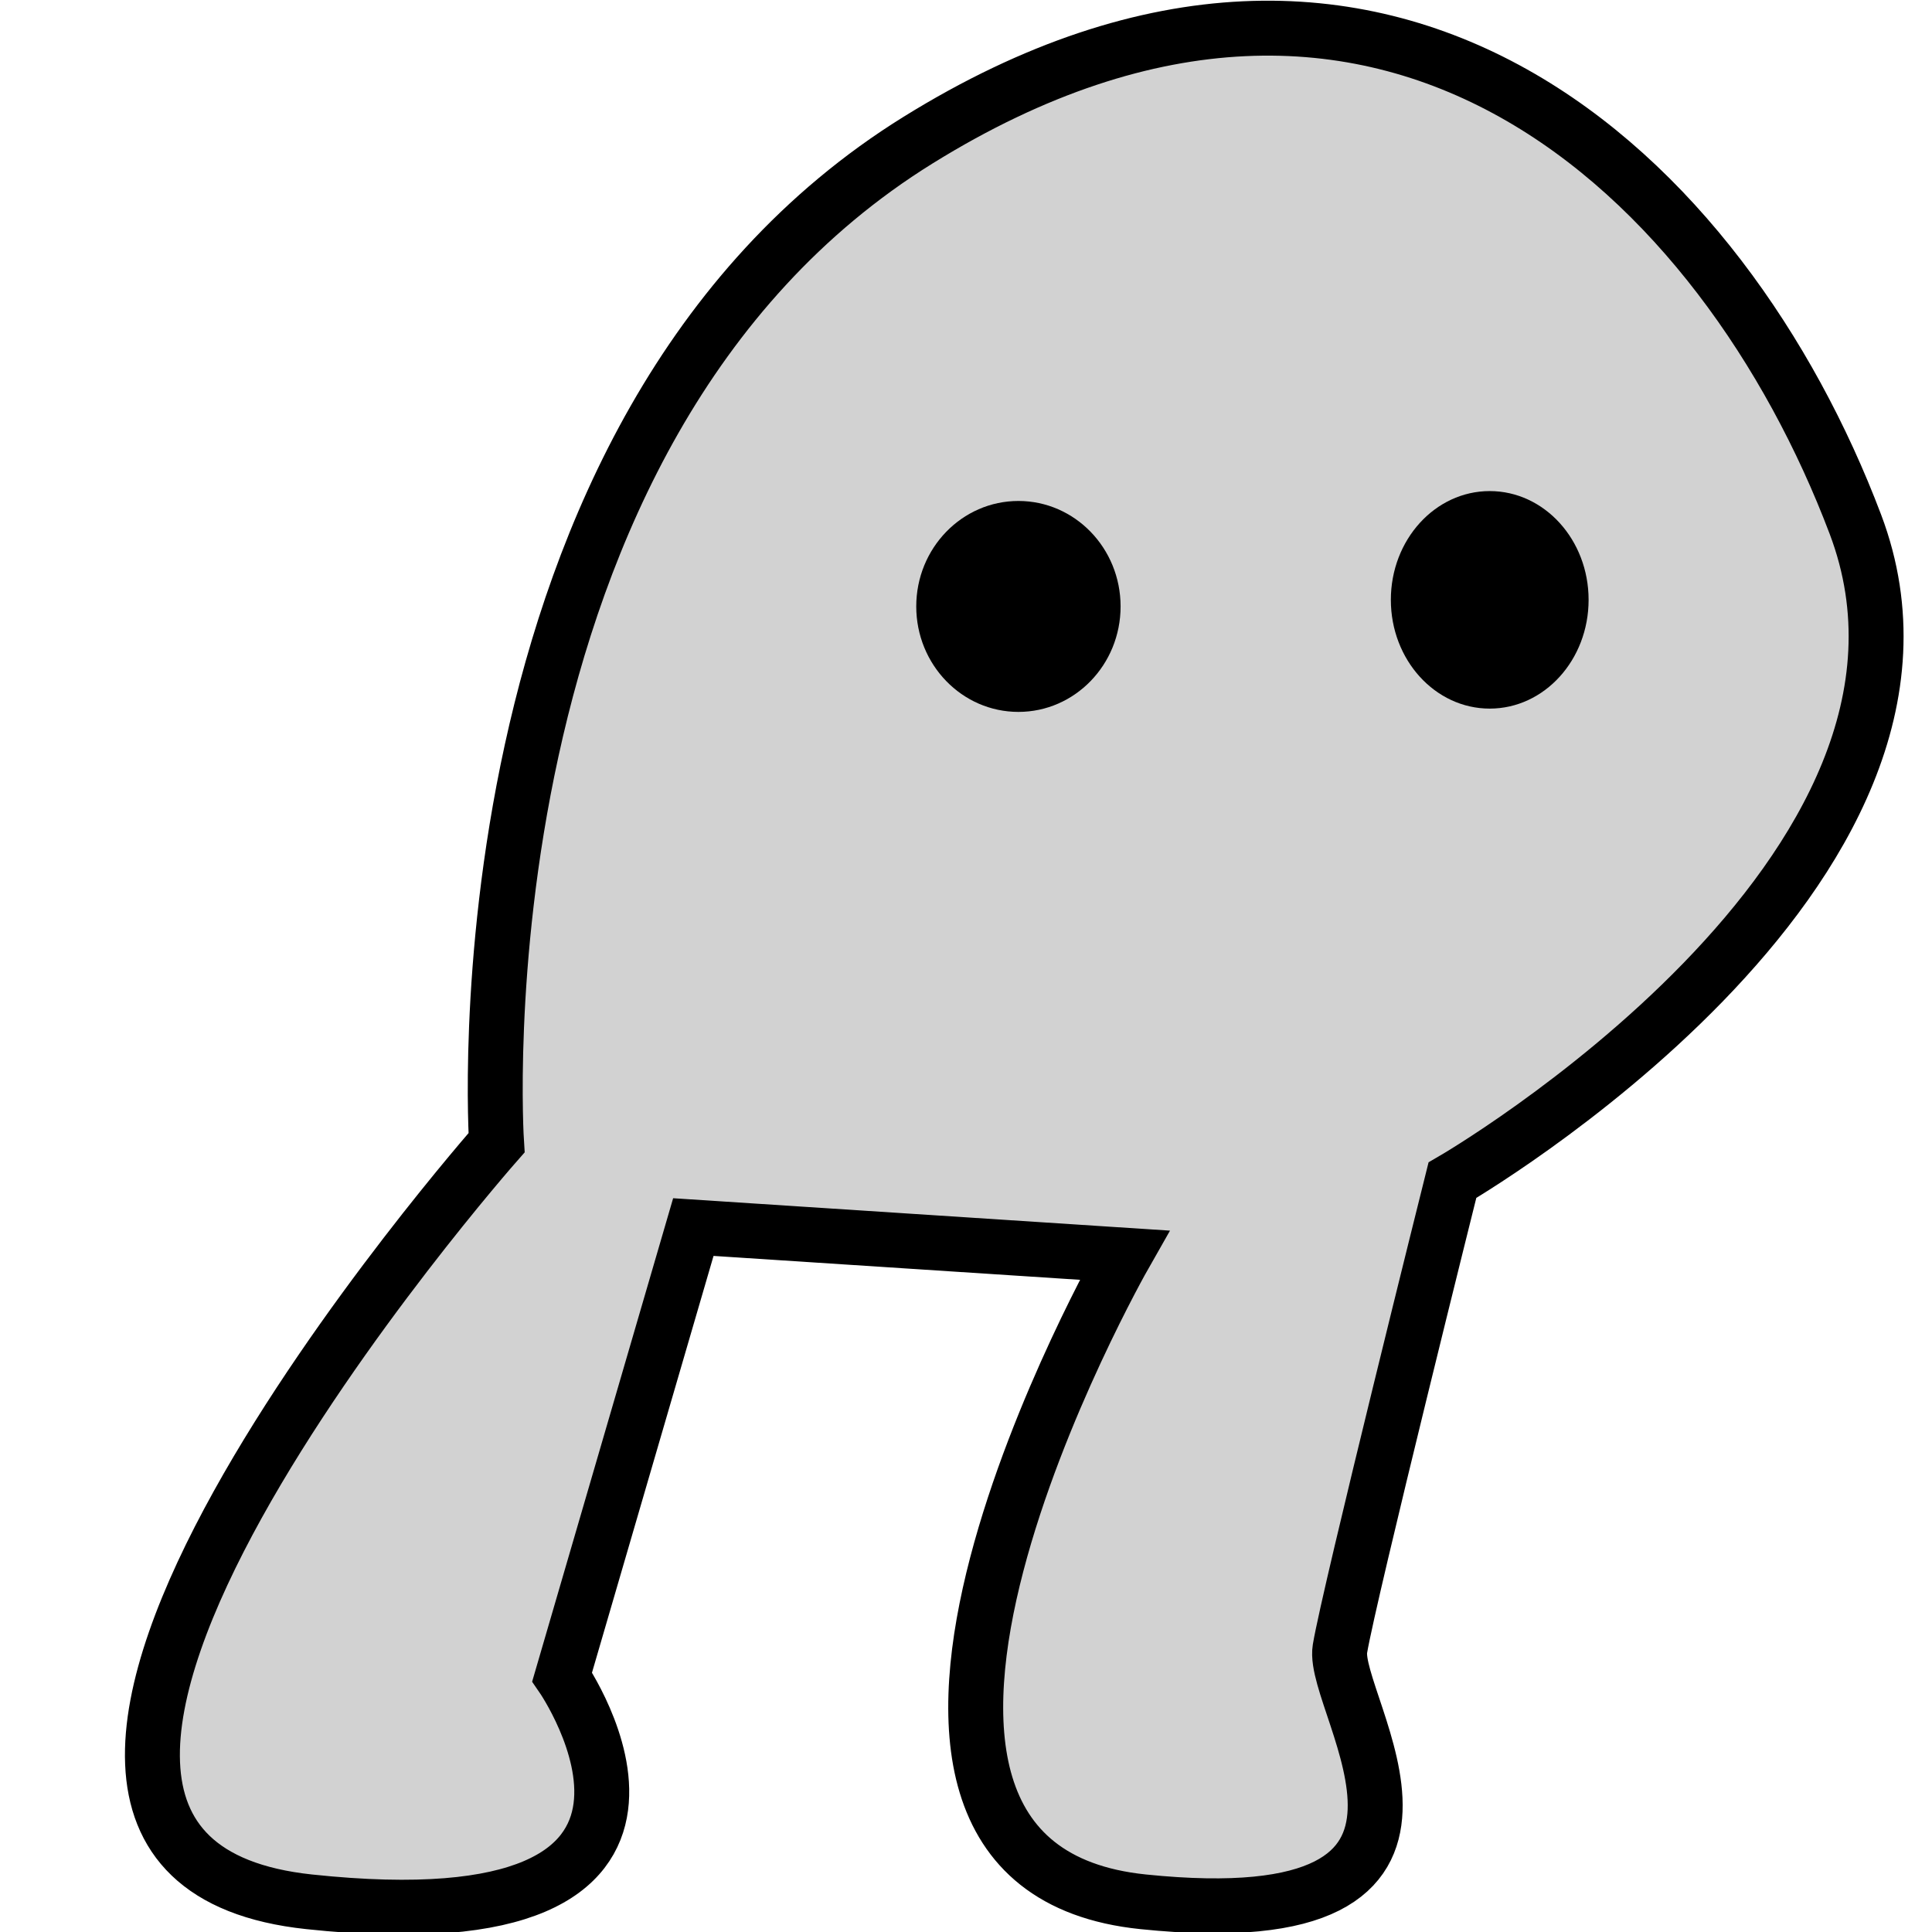
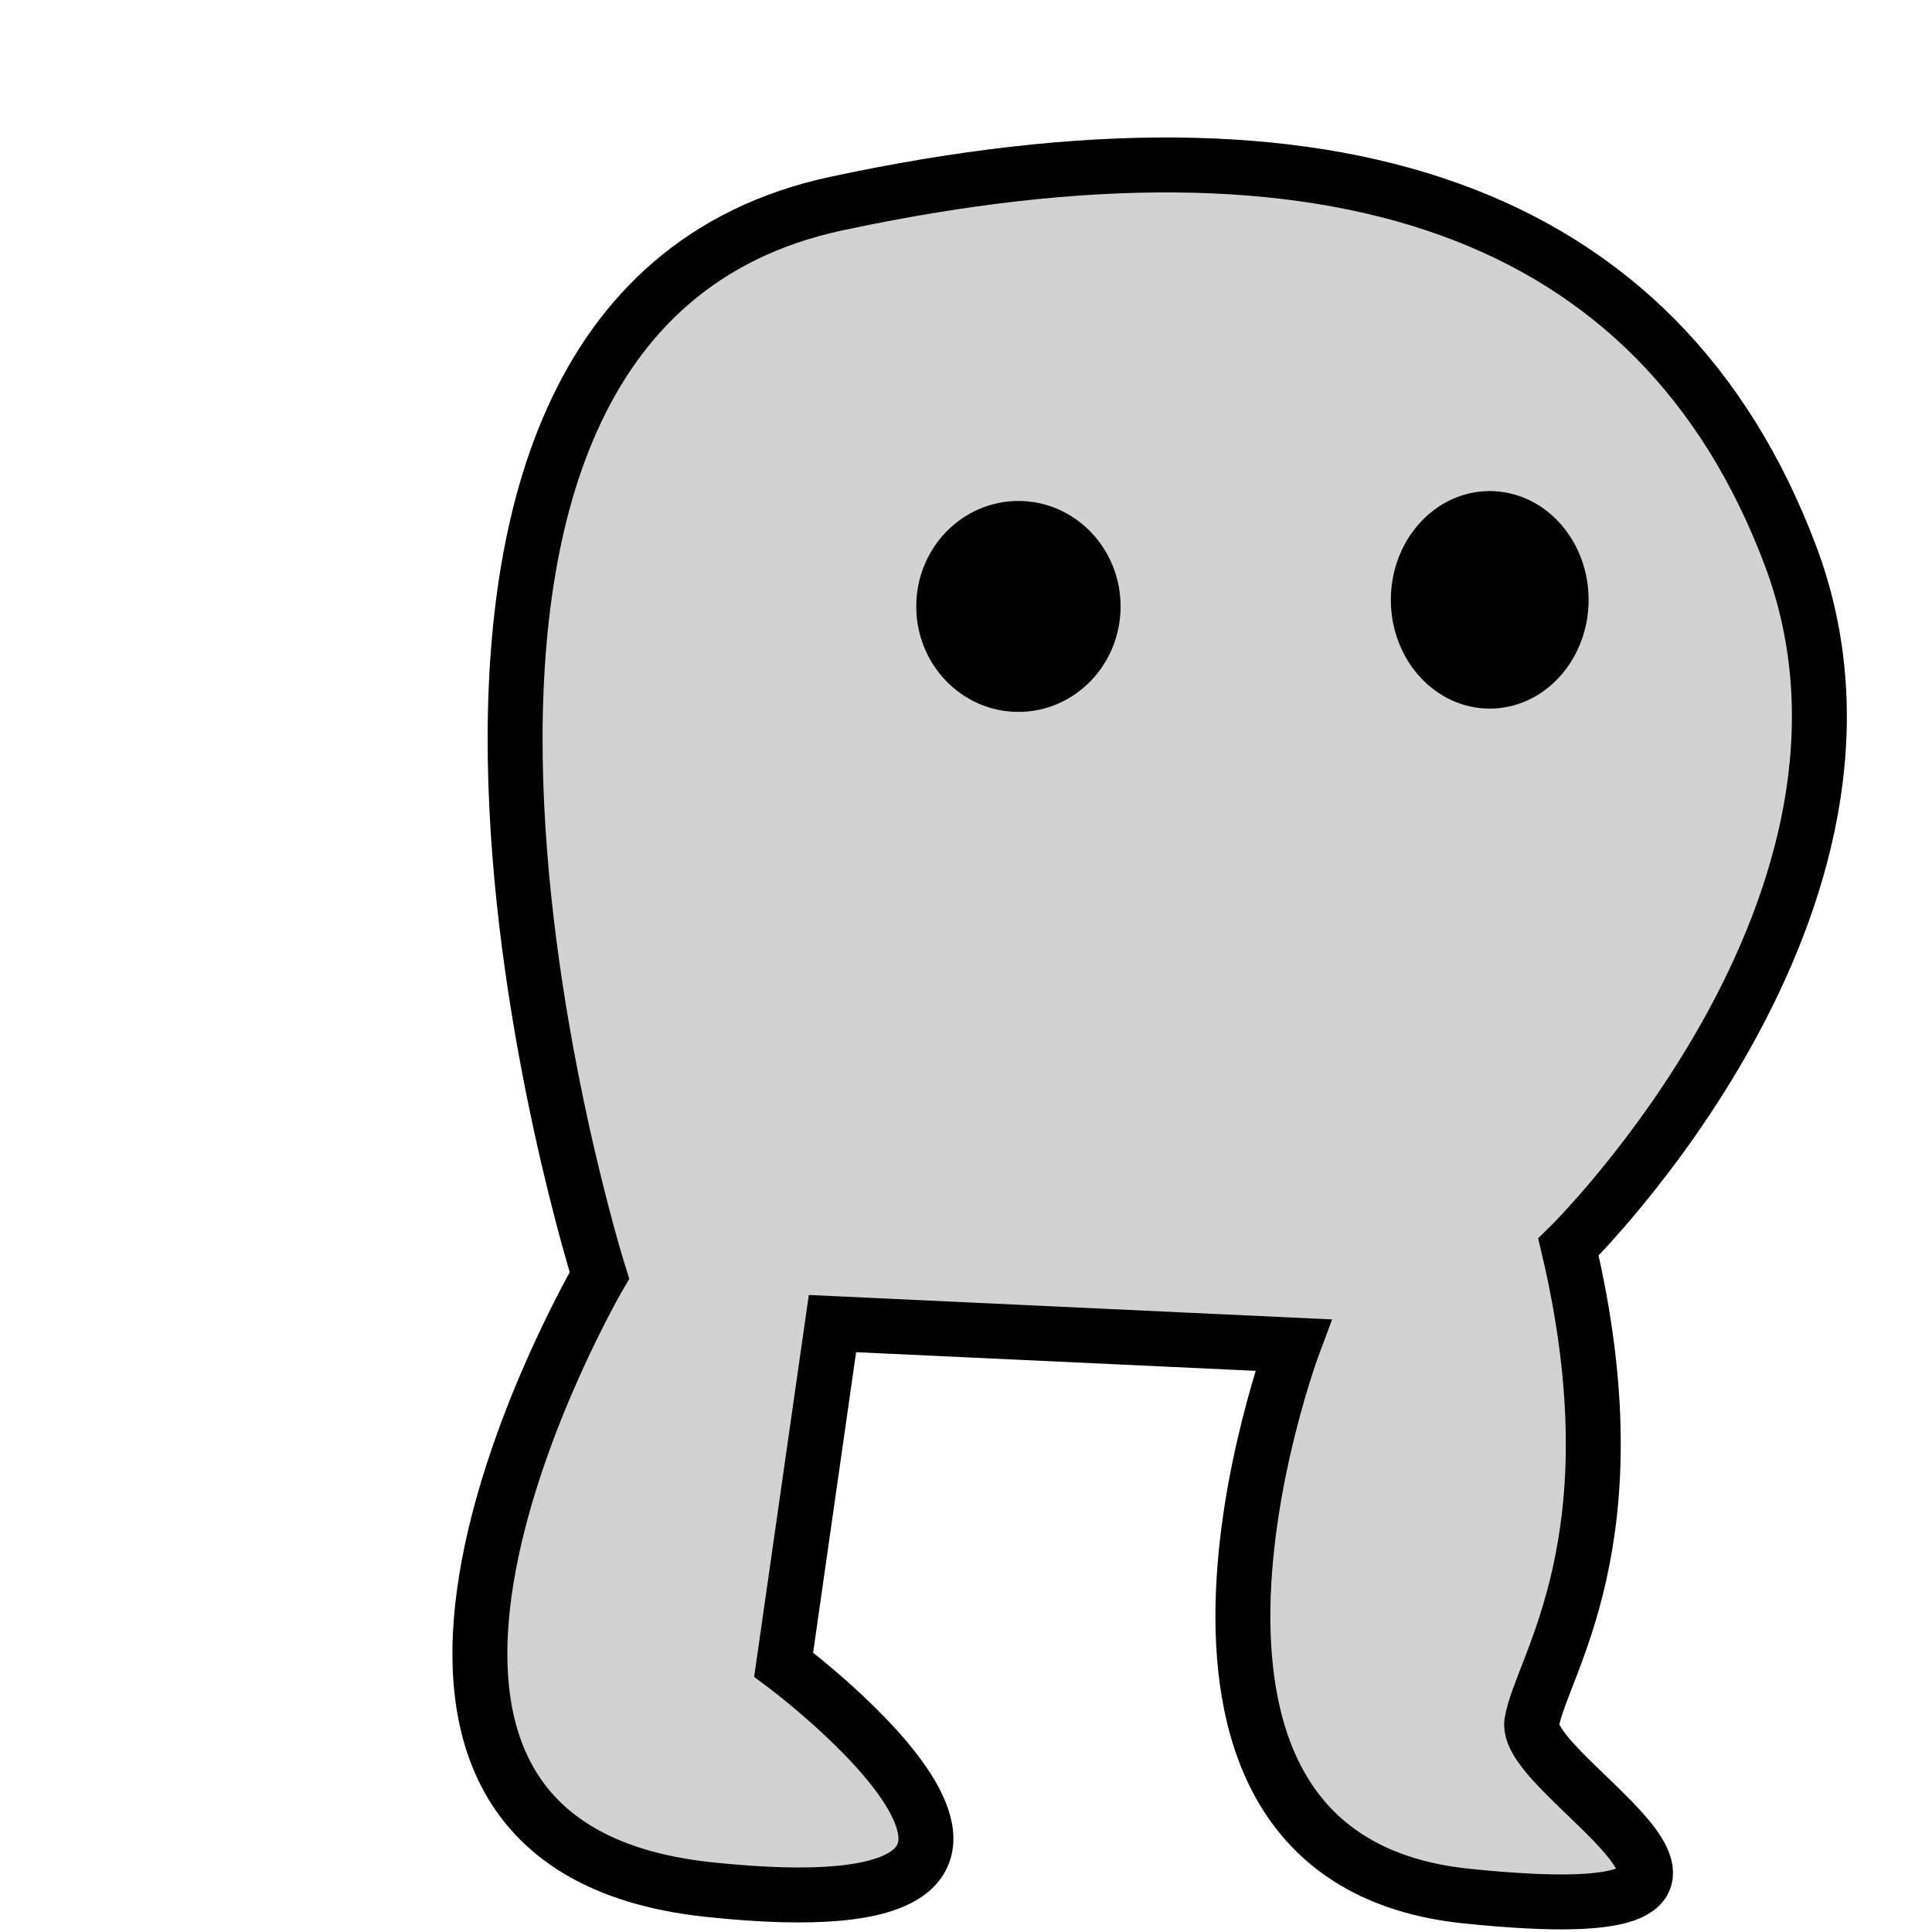
<svg xmlns="http://www.w3.org/2000/svg" width="500mm" height="500mm" viewBox="0 0 500 500" version="1.1" id="svg5">
  <defs id="defs2" />
  <g id="layer1">
-     <path style="font-variation-settings:normal;display:none;opacity:1;vector-effect:none;fill:none;fill-opacity:1;stroke:#000000;stroke-width:10;stroke-linecap:butt;stroke-linejoin:miter;stroke-miterlimit:4;stroke-dasharray:none;stroke-dashoffset:0;stroke-opacity:1;-inkscape-stroke:none;stop-color:#000000;stop-opacity:1" d="M 220.065,235.418 C 220.065,235.418 243.948,35.824 317.302,98.944 390.657,162.063 469.13,290.008 382.128,310.479 295.125,330.95 324.126,317.302 329.244,368.48 334.362,419.658 279.772,462.306 274.654,423.07 269.536,383.834 264.419,327.538 232.006,332.656 199.288,337.822 197.888,385.54 199.593,414.54 201.299,443.541 134.768,436.717 134.768,371.892 134.768,307.067 158.651,307.067 124.533,303.655 90.414,300.243 90.414,242.242 139.886,237.124 189.358,232.006 220.065,235.418 220.065,235.418 Z" id="path242" />
-     <path style="font-variation-settings:normal;opacity:1;vector-effect:none;fill:#a7a7a7;fill-opacity:0.519;stroke:#000000;stroke-width:14.217;stroke-linecap:butt;stroke-linejoin:miter;stroke-miterlimit:4;stroke-dasharray:none;stroke-dashoffset:0;stroke-opacity:1;-inkscape-stroke:none;stop-color:#000000;stop-opacity:1" d="M 128.505,295.739 C 128.505,295.739 -33.989,480.059 79.999,492.186 193.987,504.312 145.481,433.979 145.481,433.979 L 179.435,317.566 290.998,324.842 C 290.998,324.842 201.263,482.485 295.848,492.186 390.434,501.887 344.353,441.255 346.779,426.704 349.204,412.152 375.882,305.44 375.882,305.44 375.882,305.44 514.122,225.406 480.169,135.671 446.215,45.936 358.905,-38.948 237.642,36.235 116.378,111.418 128.505,295.739 128.505,295.739 Z" id="path398" />
-     <ellipse style="display:inline;fill:#000000;fill-opacity:1;stroke-width:18.005" id="path456" cx="263.566" cy="156.945" rx="26.442" ry="27.295" />
-     <ellipse style="display:inline;fill:#000000;fill-opacity:1;stroke-width:17.987" id="path456-2" cx="385.54" cy="155.239" rx="25.589" ry="28.148" />
+     <path style="font-variation-settings:normal;display:inline;vector-effect:none;fill:#a7a7a7;fill-opacity:0.519;stroke:#000000;stroke-width:14.217;stroke-linecap:butt;stroke-linejoin:miter;stroke-miterlimit:4;stroke-dasharray:none;stroke-dashoffset:0;stroke-opacity:1;-inkscape-stroke:none;stop-color:#000000" d="M 155.127,330.096 C 155.127,330.096 69.401,476.886 183.388,489.012 297.376,501.139 202.81,430.806 202.81,430.806 L 215.44,342.541 334.679,348.111 C 334.679,348.111 285.034,481.017 379.619,490.718 474.205,500.419 394.006,460.259 396.431,445.707 398.856,431.156 423.829,398.652 405.916,322.738 405.916,322.738 497.244,233.321 463.29,143.586 429.336,53.851 344.585,25.262 216.498,52.68 76.979,82.544 155.127,330.096 155.127,330.096 Z" id="path398-3-9-5" />
+     <path style="font-variation-settings:normal;display:none;opacity:1;vector-effect:none;fill:#a7a7a7;fill-opacity:0.519;stroke:#000000;stroke-width:14.217;stroke-linecap:butt;stroke-linejoin:miter;stroke-miterlimit:4;stroke-dasharray:none;stroke-dashoffset:0;stroke-opacity:1;-inkscape-stroke:none;stop-color:#000000;stop-opacity:1" d="M 128.505,295.739 C 128.505,295.739 6.954,481.765 120.941,493.892 234.929,506.018 176.188,435.685 176.188,435.685 L 179.435,317.566 290.998,324.842 C 290.998,324.842 300.274,502.521 394.792,492.186 462.083,484.828 396.731,444.705 394.545,430.115 391.852,412.152 375.882,305.44 375.882,305.44 375.882,305.44 514.122,225.406 480.169,135.671 446.215,45.936 358.905,-38.948 237.642,36.235 116.378,111.418 128.505,295.739 128.505,295.739 Z" id="path398" />
+     <path style="font-variation-settings:normal;display:none;vector-effect:none;fill:#a7a7a7;fill-opacity:0.519;stroke:#000000;stroke-width:14.217;stroke-linecap:butt;stroke-linejoin:miter;stroke-miterlimit:4;stroke-dasharray:none;stroke-dashoffset:0;stroke-opacity:1;-inkscape-stroke:none;stop-color:#000000" d="M 135.145,308.771 C 135.145,308.771 37.477,481.15 151.465,493.276 265.453,505.403 191.358,432.511 191.358,432.511 L 206.547,324.628 307.021,340.433 C 307.021,340.433 294.905,481.016 389.491,490.717 484.076,500.419 402.172,457.699 404.597,443.147 407.022,428.596 436.259,373.062 377.405,305.678 377.405,305.678 492.615,223.085 458.661,133.35 424.708,43.615 334.839,-33.593 213.575,41.59 92.312,116.774 135.145,308.771 135.145,308.771 Z" id="path398-3" />
+     <path style="font-variation-settings:normal;display:none;vector-effect:none;fill:#a7a7a7;fill-opacity:0.519;stroke:#000000;stroke-width:14.217;stroke-linecap:butt;stroke-linejoin:miter;stroke-miterlimit:4;stroke-dasharray:none;stroke-dashoffset:0;stroke-opacity:1;-inkscape-stroke:none;stop-color:#000000" d="M 138.228,321.025 C 138.228,321.025 2.177,472.933 116.165,485.059 230.152,497.186 157.764,429.412 157.764,429.412 L 207.071,324.087 334.84,349.275 C 334.84,349.275 334.666,481.329 429.252,491.03 523.837,500.731 429.138,456.306 431.563,441.754 433.989,427.202 464.931,391.286 406.077,323.902 406.077,323.902 497.404,234.486 463.45,144.751 429.497,55.016 337.922,-21.339 216.659,53.844 95.395,129.028 138.228,321.025 138.228,321.025 Z M 291.287,181.681 M 291.287,181.681" id="path398-3-9" />
+     <path style="font-variation-settings:normal;display:none;vector-effect:none;fill:#a7a7a7;fill-opacity:0.519;stroke:#000000;stroke-width:14.217;stroke-linecap:butt;stroke-linejoin:miter;stroke-miterlimit:4;stroke-dasharray:none;stroke-dashoffset:0;stroke-opacity:1;-inkscape-stroke:none;stop-color:#000000" d="M 155.127,330.096 C 155.127,330.096 23.341,480.298 137.328,492.424 251.316,504.551 172.104,439.336 172.104,439.336 L 215.44,342.541 334.679,348.111 C 334.679,348.111 331.094,477.605 425.679,487.306 520.265,497.008 464.472,456.6 435.668,432.06 412.191,412.059 423.829,398.652 405.916,322.738 405.916,322.738 497.244,233.321 463.29,143.586 429.336,53.851 344.585,25.262 216.498,52.68 76.979,82.544 155.127,330.096 155.127,330.096 Z" id="path229" />
+     <g id="g119" style="display:inline">
+       <ellipse style="display:inline;fill:#000000;fill-opacity:1;stroke-width:18.005" id="path456" cx="263.566" cy="156.945" rx="26.442" ry="27.295" />
+       <ellipse style="display:inline;fill:#000000;fill-opacity:1;stroke-width:17.987" id="path456-2" cx="385.54" cy="155.239" rx="25.589" ry="28.148" />
+     </g>
  </g>
</svg>
